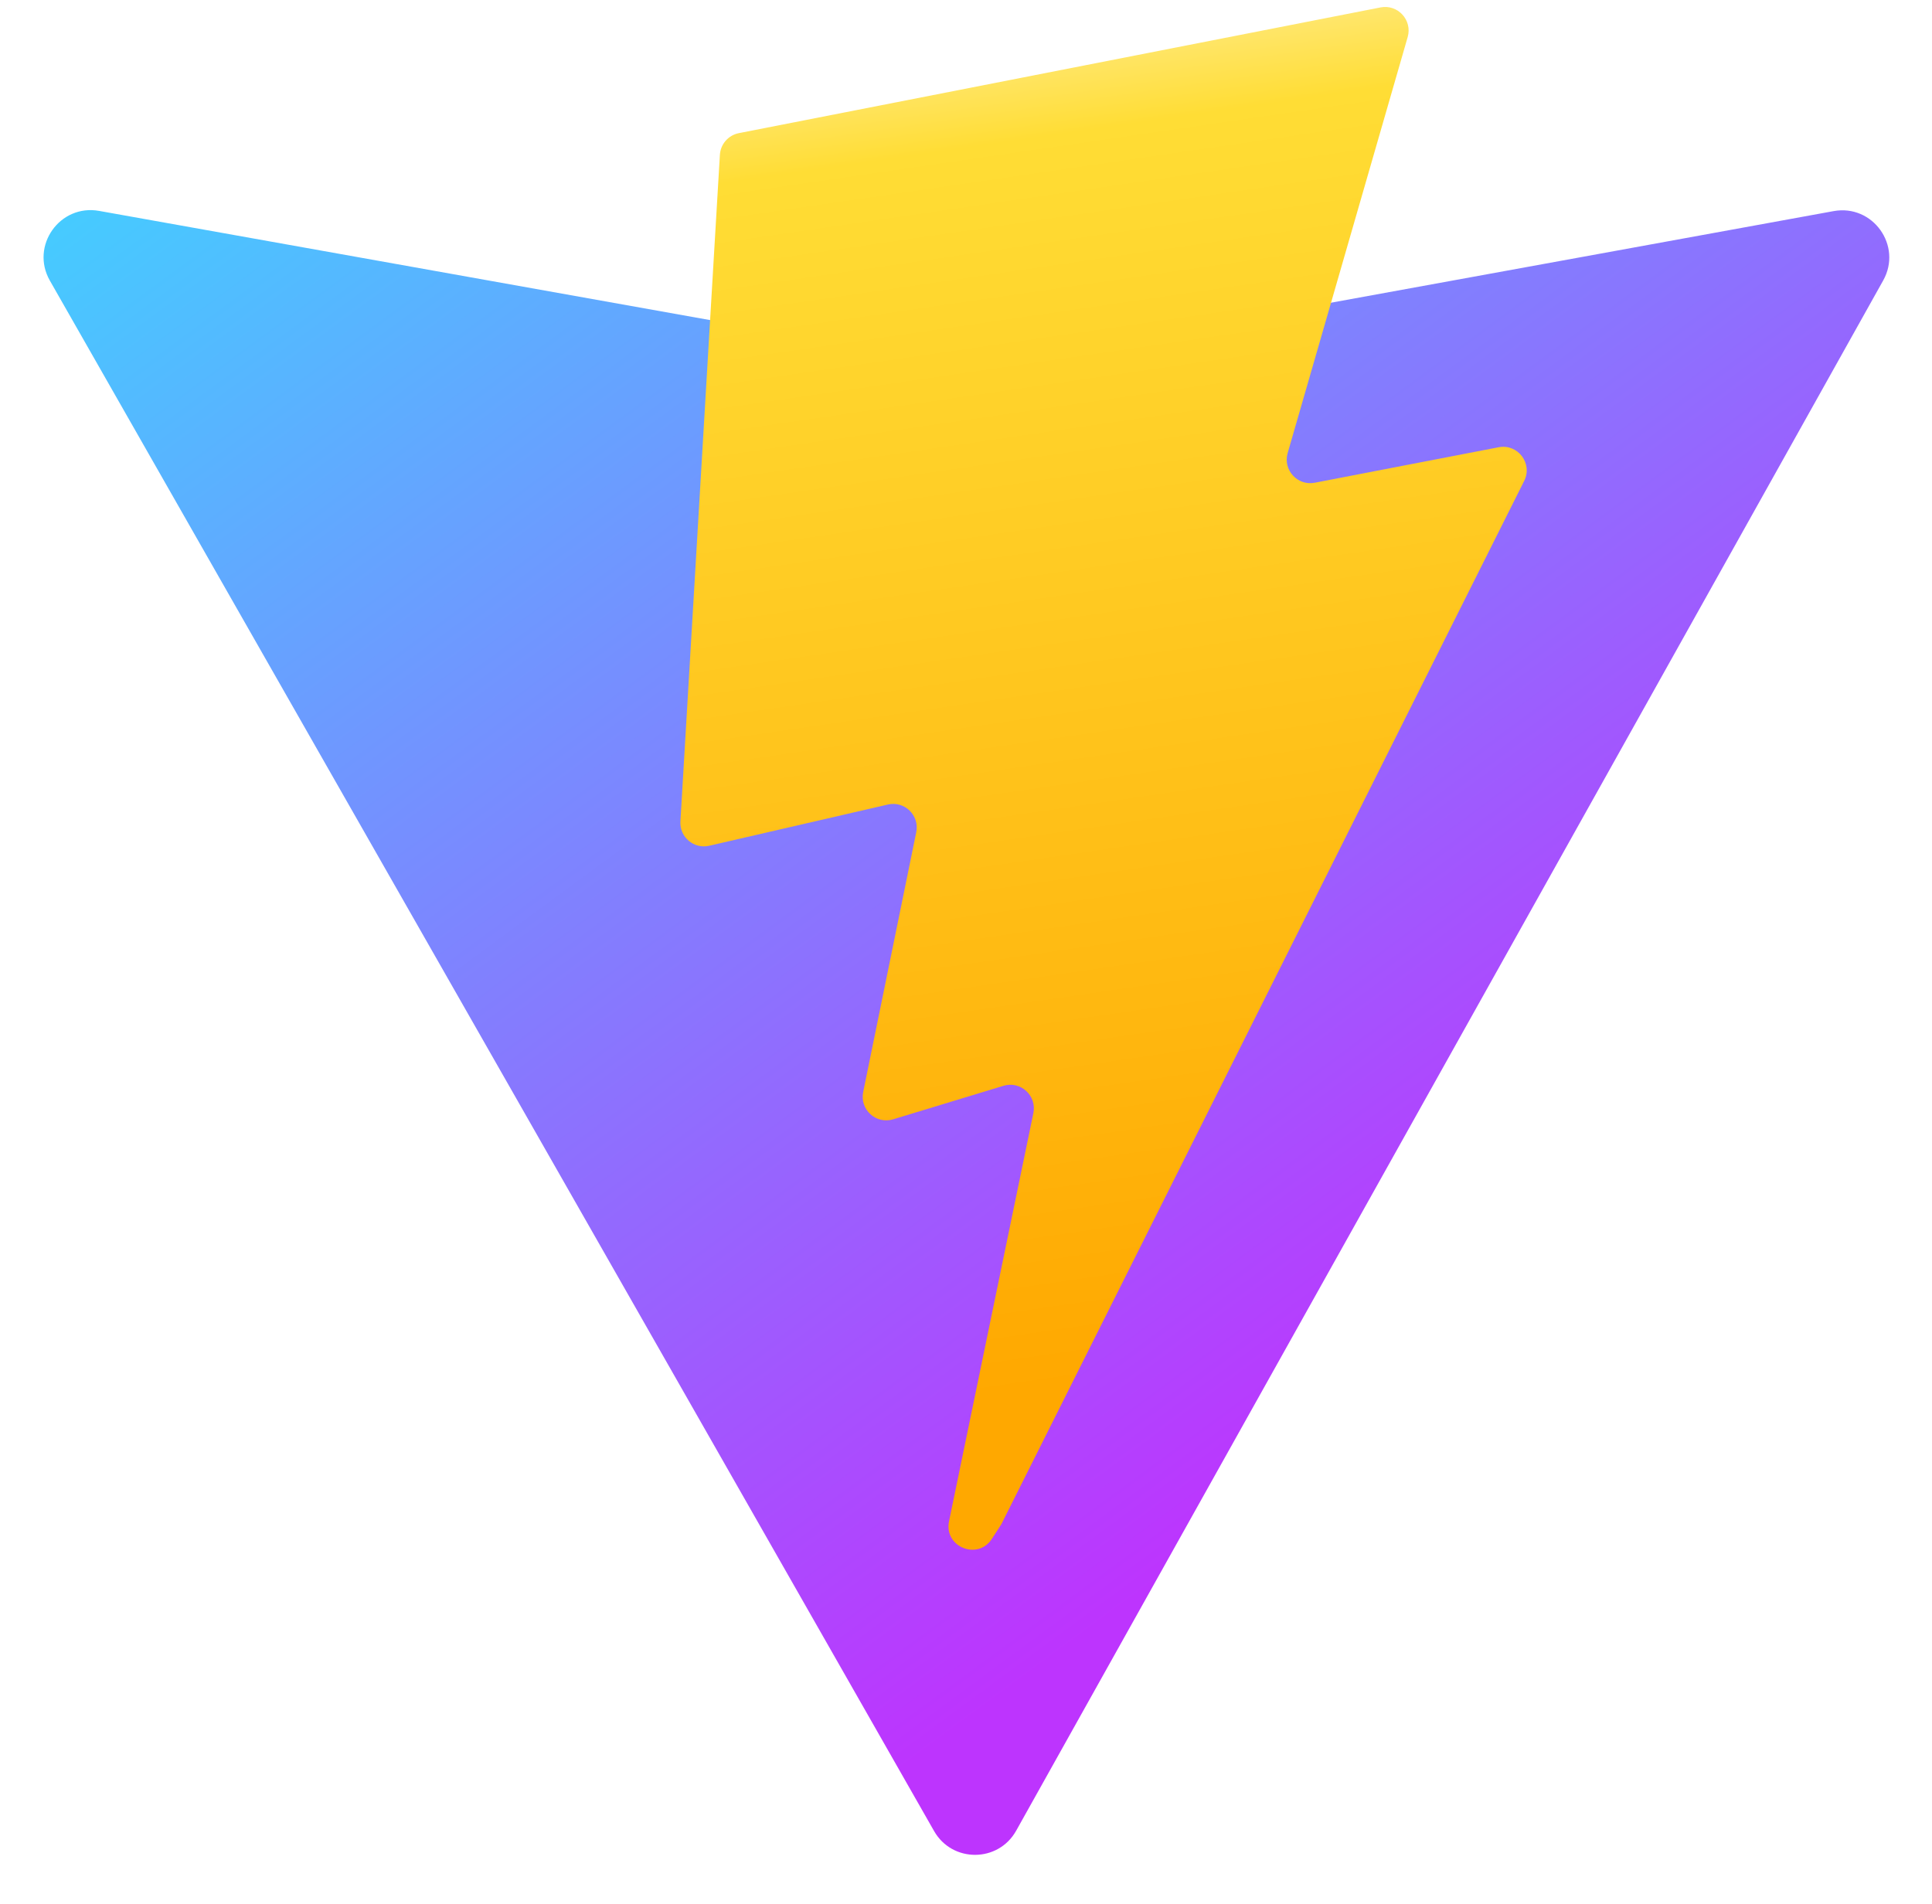
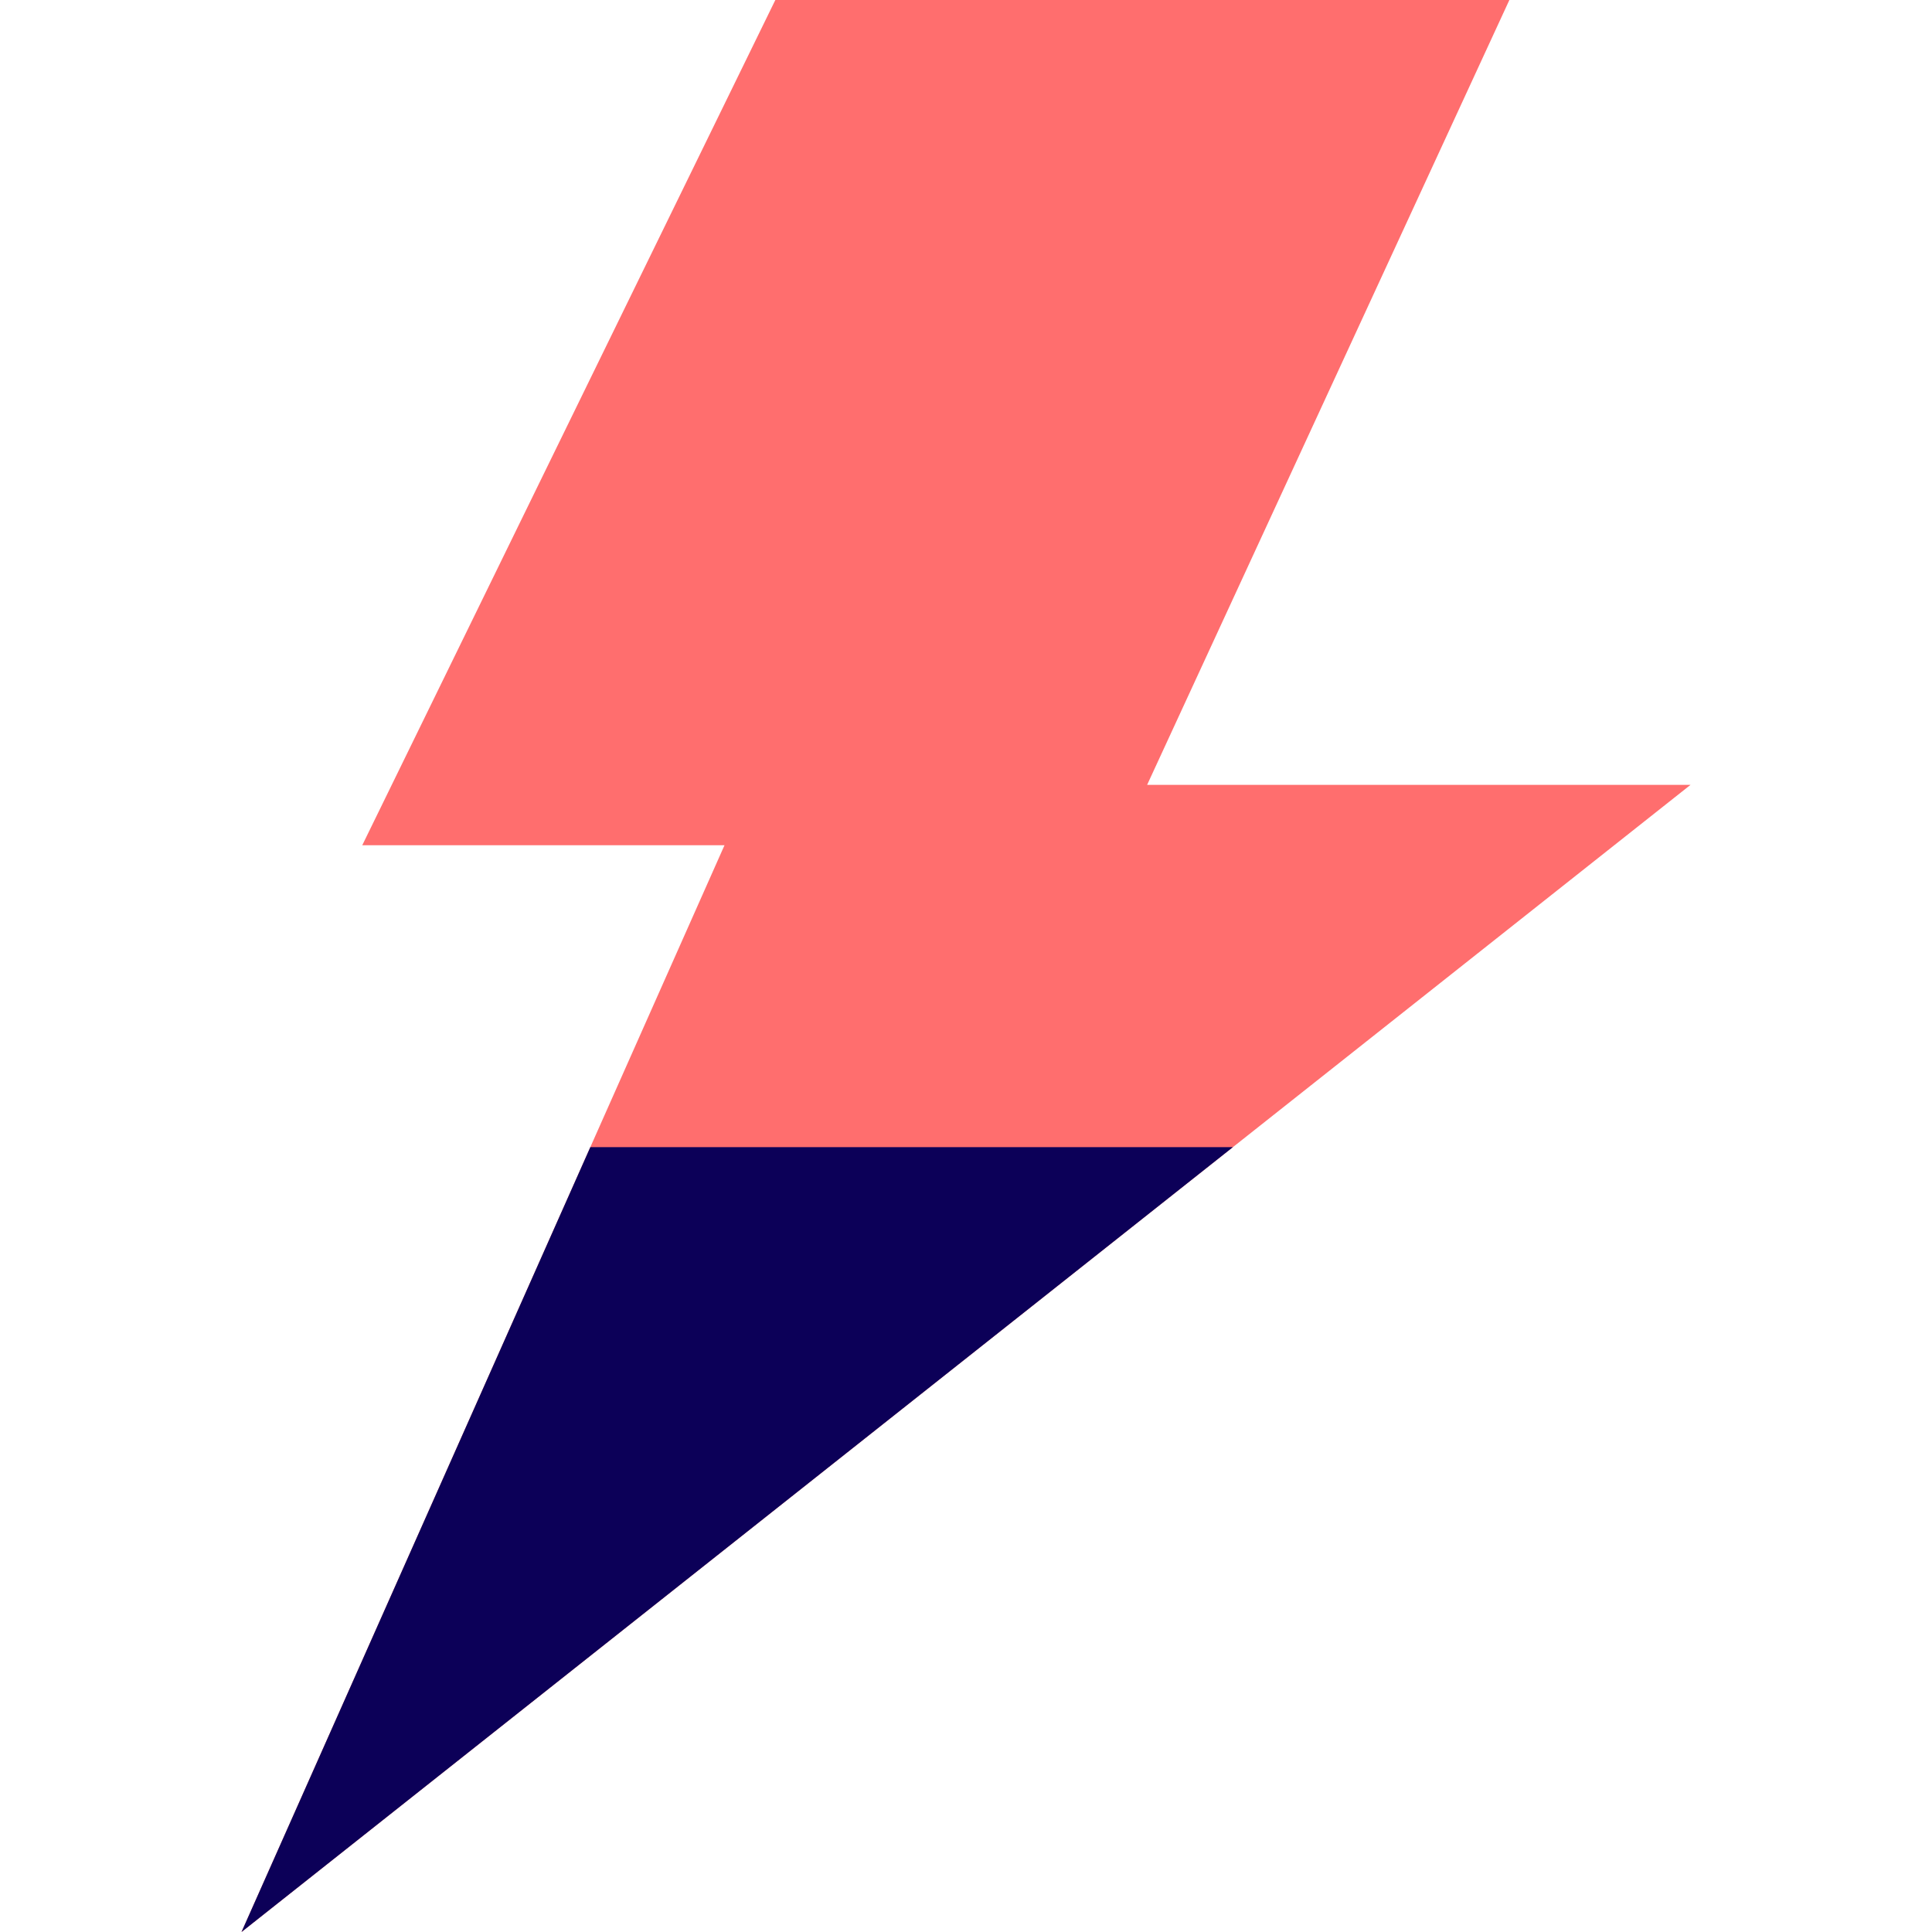
- <svg xmlns="http://www.w3.org/2000/svg" width="410" height="404" viewBox="0 0 410 404" fill="none">
-   <path d="M399.641 59.525L215.643 388.545C211.844 395.338 202.084 395.378 198.228 388.618L10.582 59.556C6.381 52.19 12.68 43.267 21.028 44.759L205.223 77.682C206.398 77.892 207.601 77.89 208.776 77.676L389.119 44.806C397.439 43.289 403.768 52.143 399.641 59.525Z" fill="url(#paint0_linear)" />
-   <path d="M292.965 1.574L156.801 28.255C154.563 28.694 152.906 30.59 152.771 32.866L144.395 174.33C144.198 177.662 147.258 180.248 150.51 179.498L188.42 170.749C191.967 169.931 195.172 173.055 194.443 176.622L183.18 231.775C182.422 235.487 185.907 238.661 189.532 237.56L212.947 230.446C216.577 229.344 220.065 232.527 219.297 236.242L201.398 322.875C200.278 328.294 207.486 331.249 210.492 326.603L212.5 323.5L323.454 102.072C325.312 98.365 322.108 94.137 318.036 94.923L279.014 102.454C275.347 103.161 272.227 99.746 273.262 96.158L298.731 7.867C299.767 4.273 296.636 0.855 292.965 1.574Z" fill="url(#paint1_linear)" />
+ <svg xmlns="http://www.w3.org/2000/svg" width="800px" height="800px" viewBox="-4 0 32 32" version="1.1">
  <defs>
-     <linearGradient id="paint0_linear" x1="6" y1="33" x2="235" y2="344" gradientUnits="userSpaceOnUse">
-       <stop stop-color="#41D1FF" />
-       <stop offset="1" stop-color="#BD34FE" />
-     </linearGradient>
-     <linearGradient id="paint1_linear" x1="194.651" y1="8.818" x2="236.076" y2="292.989" gradientUnits="userSpaceOnUse">
-       <stop stop-color="#FFEA83" />
-       <stop offset="0.083" stop-color="#FFDD35" />
-       <stop offset="1" stop-color="#FFA800" />
-     </linearGradient>
-   </defs>
+ 
+ </defs>
+   <g id="Vivid.JS" stroke="none" stroke-width="1" fill="none" fill-rule="evenodd">
+     <g id="Vivid-Icons" transform="translate(-205, -723)">
+       <g id="Icons" transform="translate(37, 169)">
+         <g id="thunder" transform="translate(156, 546)">
+           <g transform="translate(12, 8)" id="Shape">
+             <polygon fill="#FF6E6E" points="21 0 8.842 0 2 14 8 14 0 32 24 13 15 13">
+ 
+ </polygon>
+             <polygon fill="#0C0058" points="16.421 19 0 32 5.778 19">
+ 
+ </polygon>
+           </g>
+         </g>
+       </g>
+     </g>
+   </g>
</svg>
